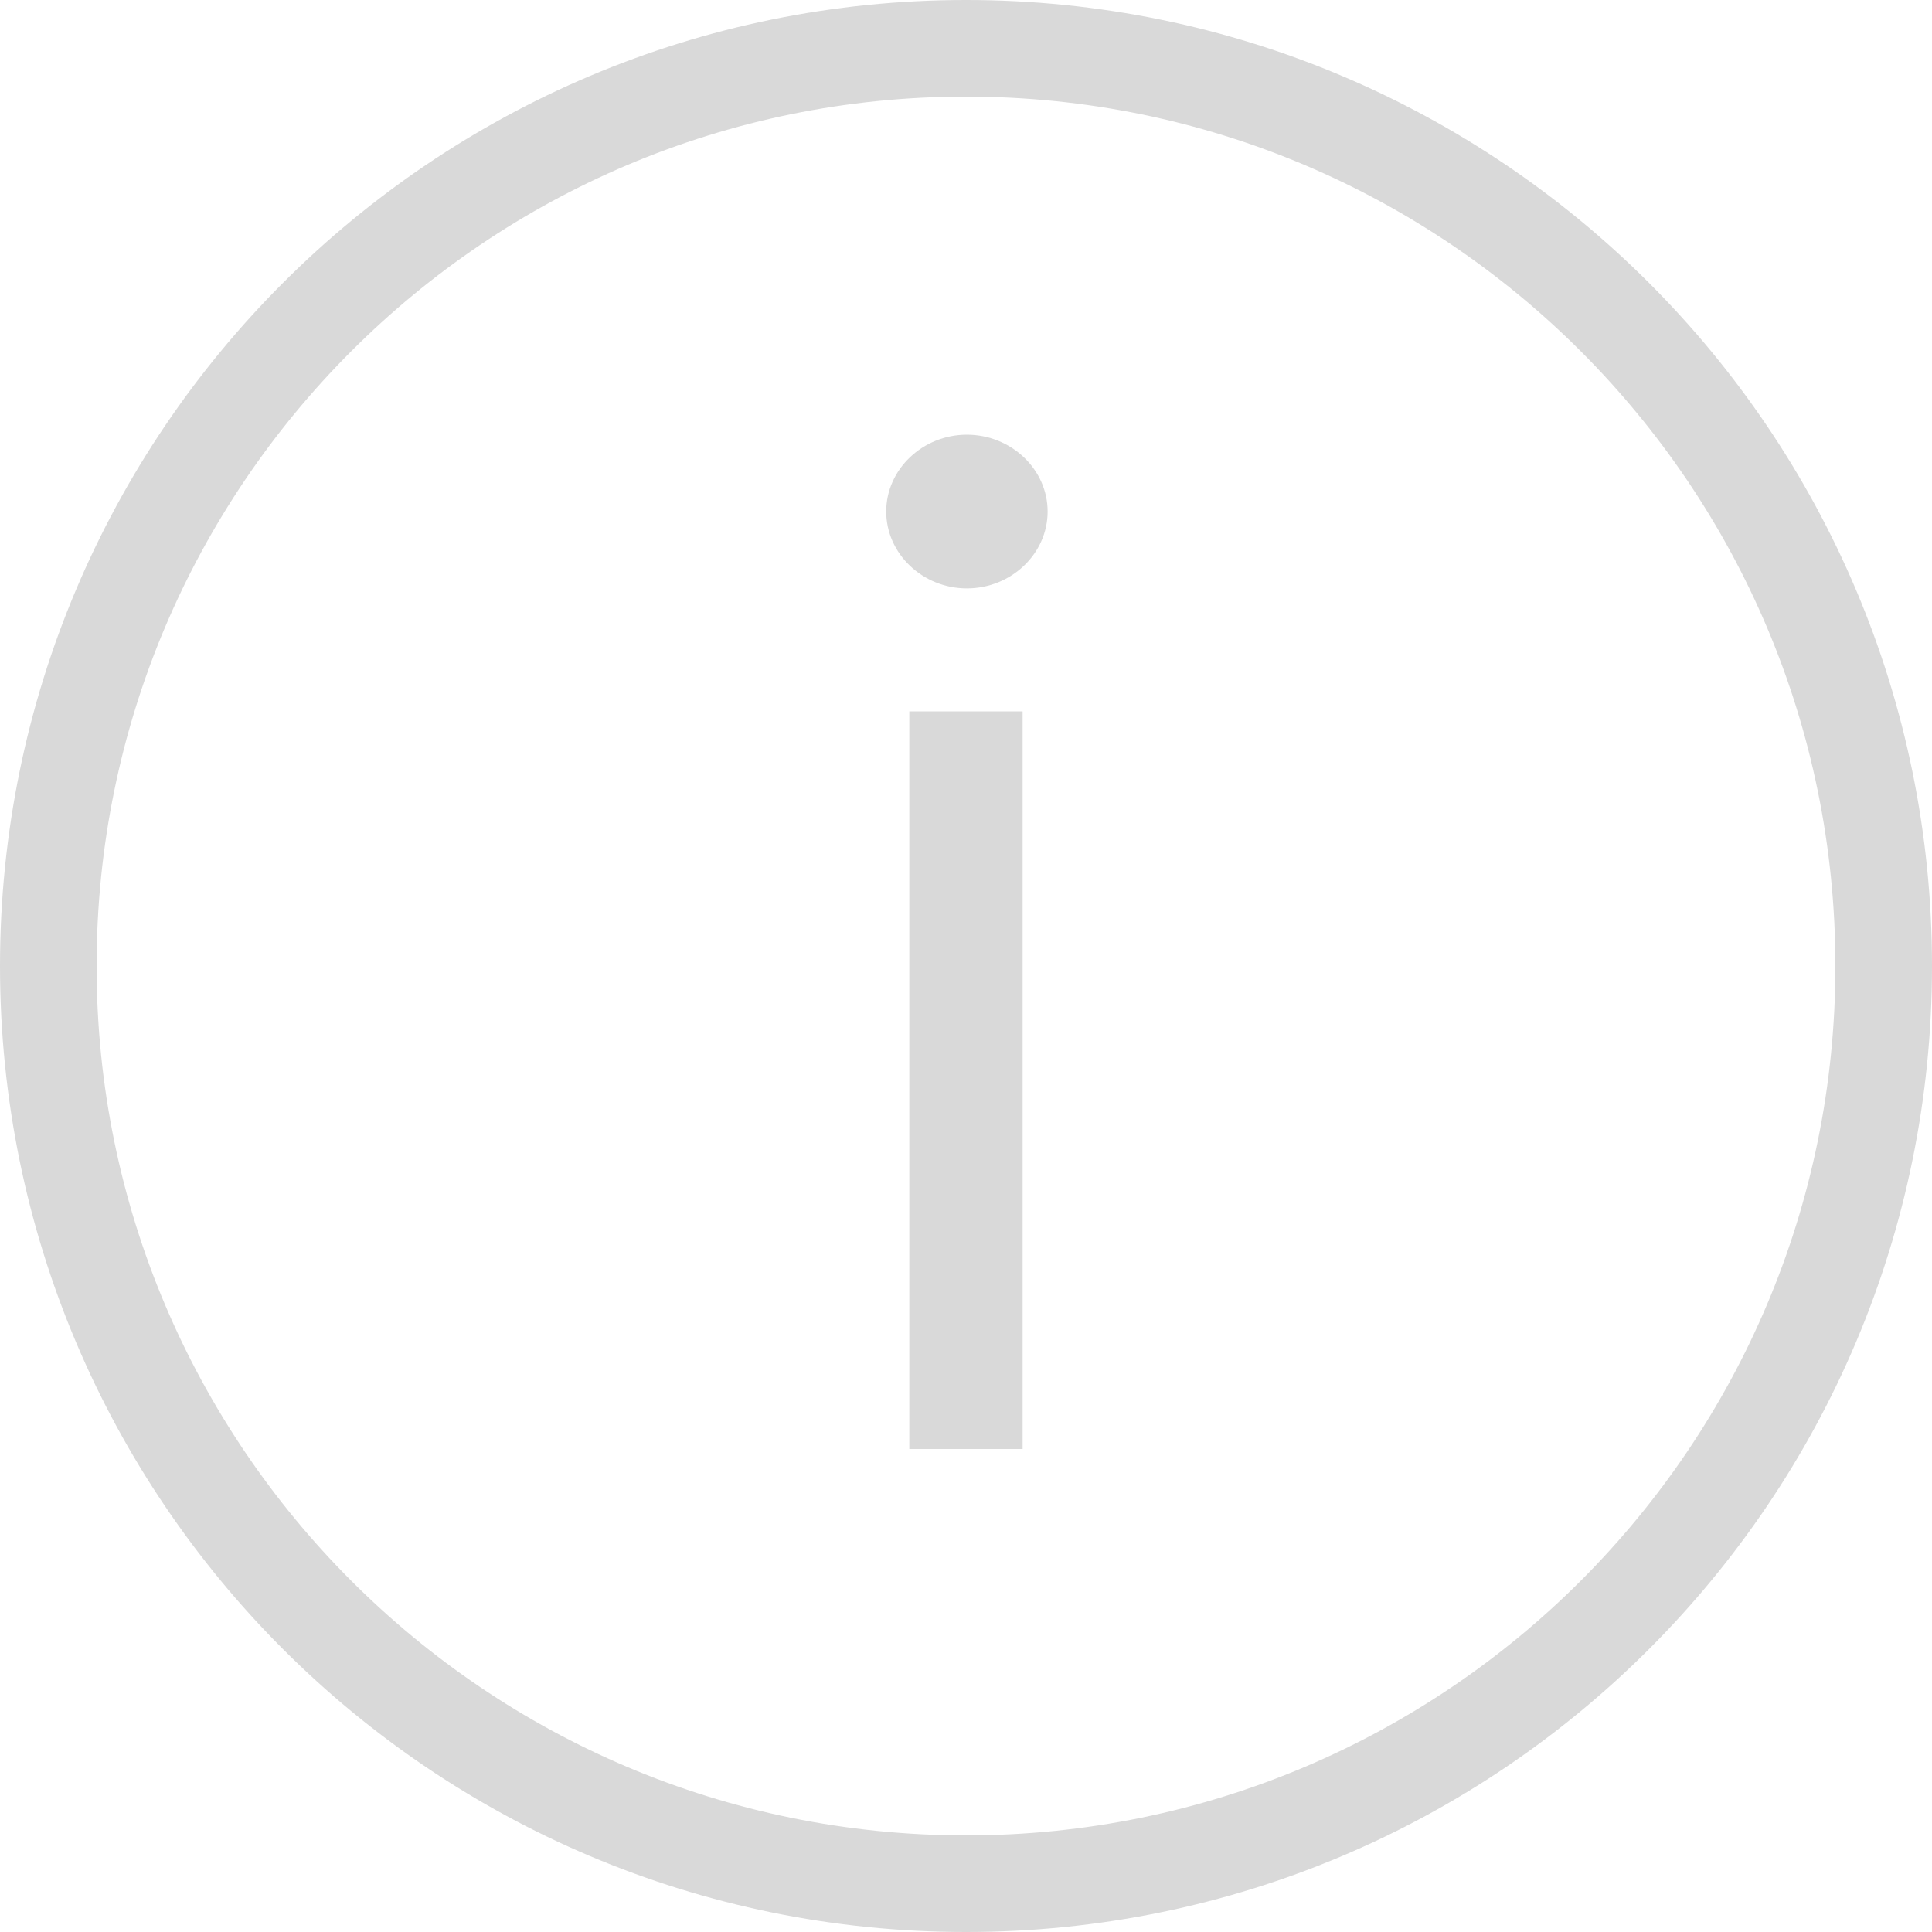
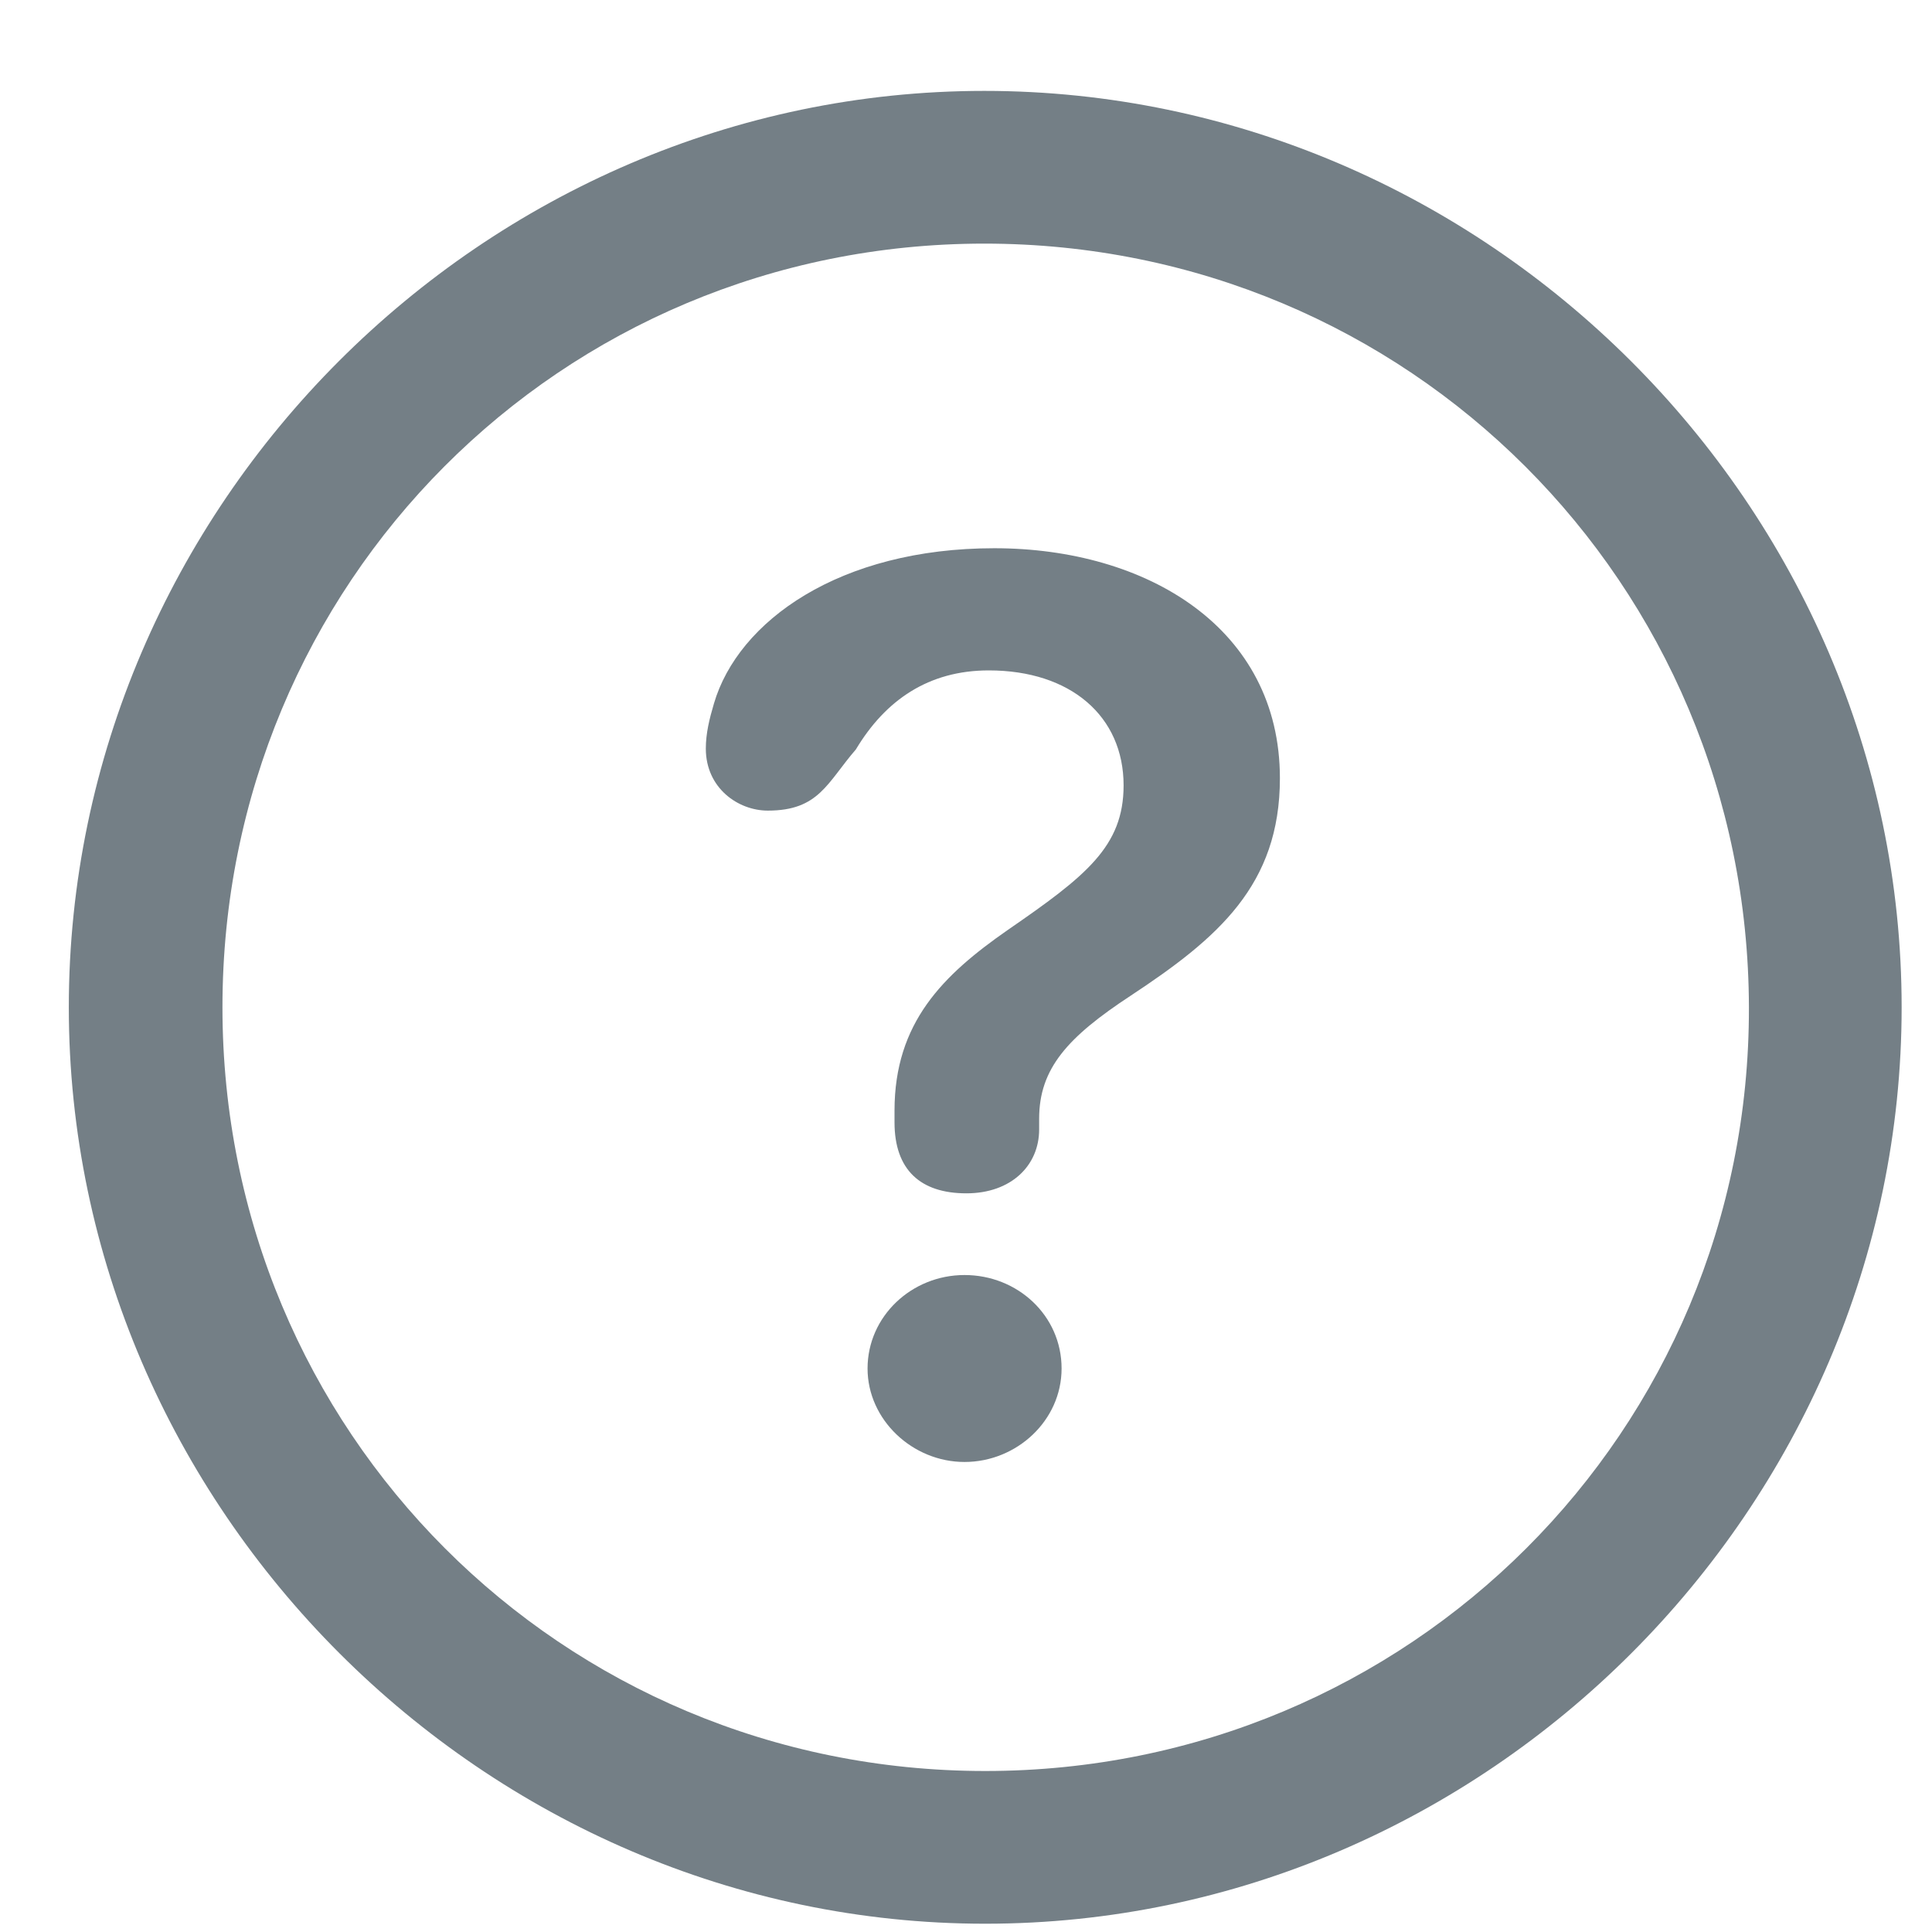
- <svg xmlns="http://www.w3.org/2000/svg" width="20" height="20" viewBox="0 0 20 20" fill="none">
-   <path d="M9.413 15H10.586V7.364H9.413V15ZM10.009 6.091C10.467 6.091 10.845 5.733 10.845 5.295C10.845 4.858 10.467 4.5 10.009 4.5C9.552 4.5 9.174 4.858 9.174 5.295C9.174 5.733 9.552 6.091 10.009 6.091Z" fill="#D9D9D9" />
-   <circle cx="10" cy="10" r="9.5" stroke="#D9D9D9" />
+ <svg xmlns="http://www.w3.org/2000/svg" width="21" height="21" viewBox="0 0 21 21" fill="none">
+   <path d="M10.709 20.91C16.158 20.91 20.67 16.389 20.67 10.949C20.67 5.5 16.148 0.988 10.699 0.988C5.26 0.988 0.748 5.5 0.748 10.949C0.748 16.389 5.27 20.91 10.709 20.91ZM10.709 19.25C6.1 19.25 2.418 15.559 2.418 10.949C2.418 6.34 6.09 2.648 10.699 2.648C15.309 2.648 19 6.34 19.01 10.949C19.02 15.559 15.318 19.25 10.709 19.25ZM10.504 12.971C10.992 12.971 11.295 12.668 11.295 12.277V12.16C11.295 11.613 11.607 11.271 12.291 10.822C13.238 10.197 13.912 9.621 13.912 8.459C13.912 6.828 12.467 5.959 10.807 5.959C9.127 5.959 8.023 6.75 7.76 7.648C7.711 7.814 7.672 7.971 7.672 8.137C7.672 8.566 8.023 8.811 8.346 8.811C8.902 8.811 8.99 8.508 9.303 8.146C9.625 7.609 10.094 7.287 10.748 7.287C11.637 7.287 12.213 7.785 12.213 8.537C12.213 9.201 11.803 9.523 10.953 10.109C10.25 10.598 9.723 11.115 9.723 12.072V12.199C9.723 12.717 10.006 12.971 10.504 12.971ZM10.484 15.891C11.051 15.891 11.539 15.441 11.539 14.875C11.539 14.299 11.06 13.859 10.484 13.859C9.908 13.859 9.43 14.309 9.43 14.875C9.43 15.432 9.918 15.891 10.484 15.891Z" fill="#747F86" />
</svg>
